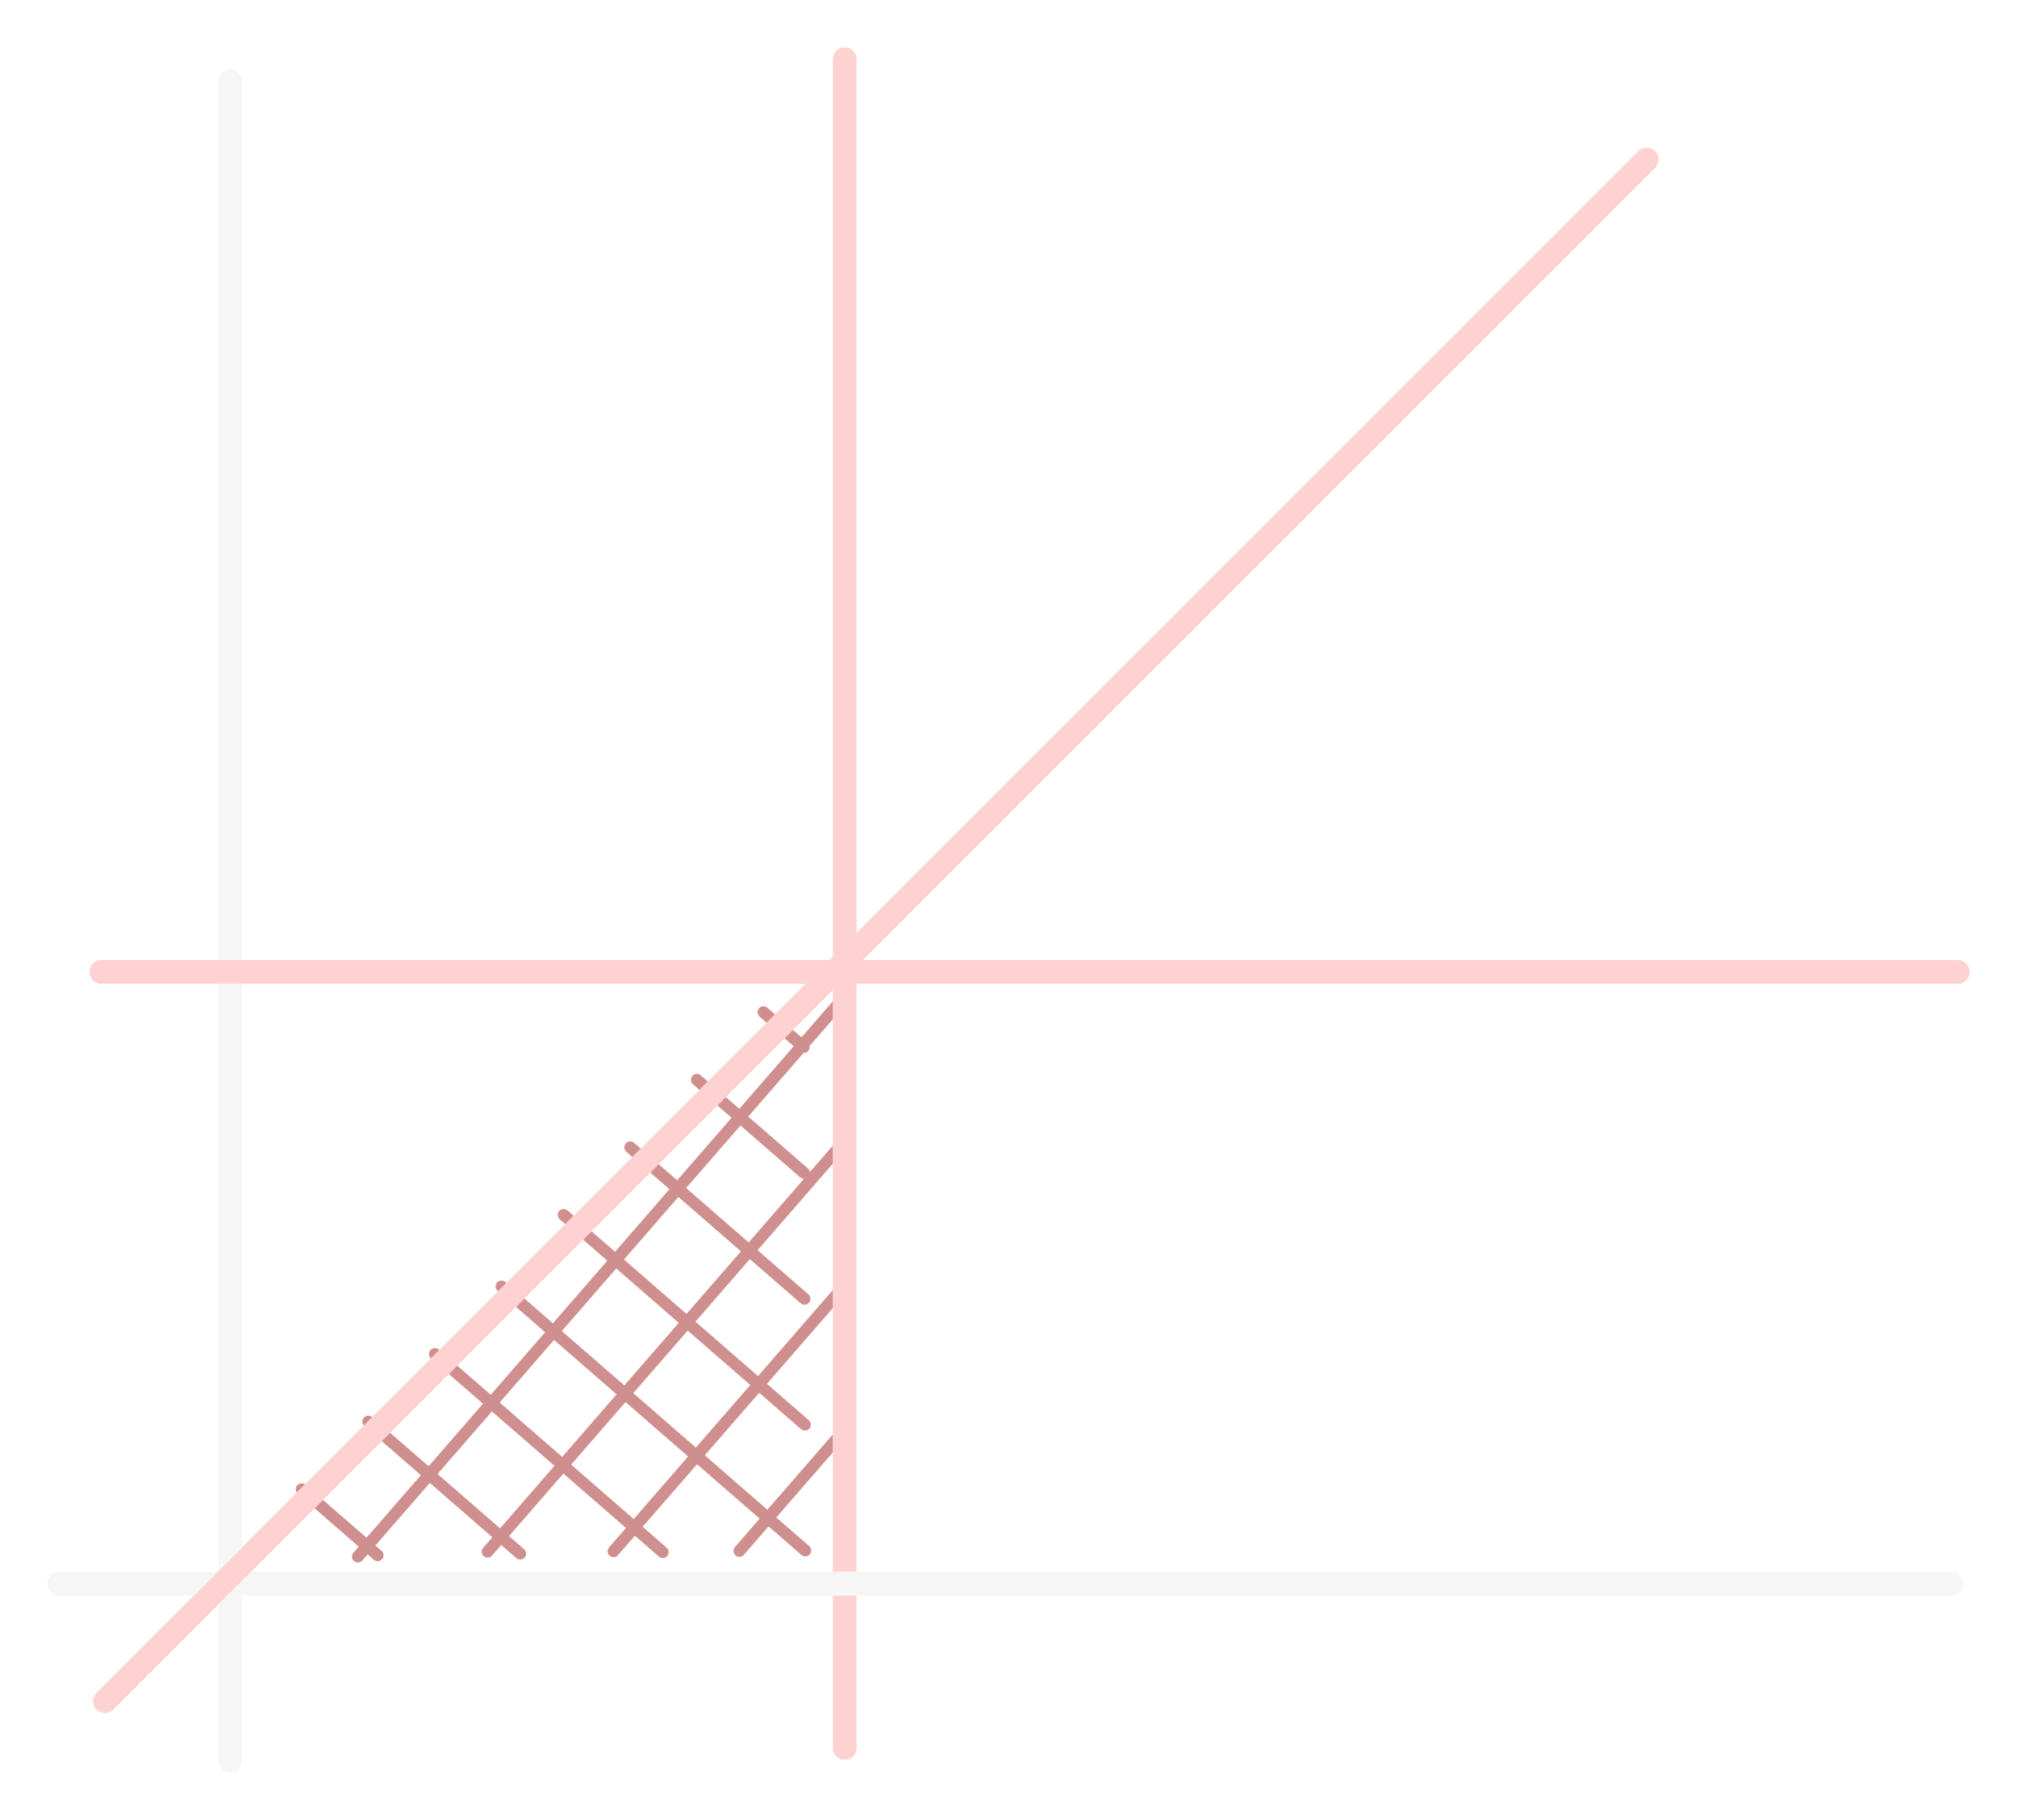
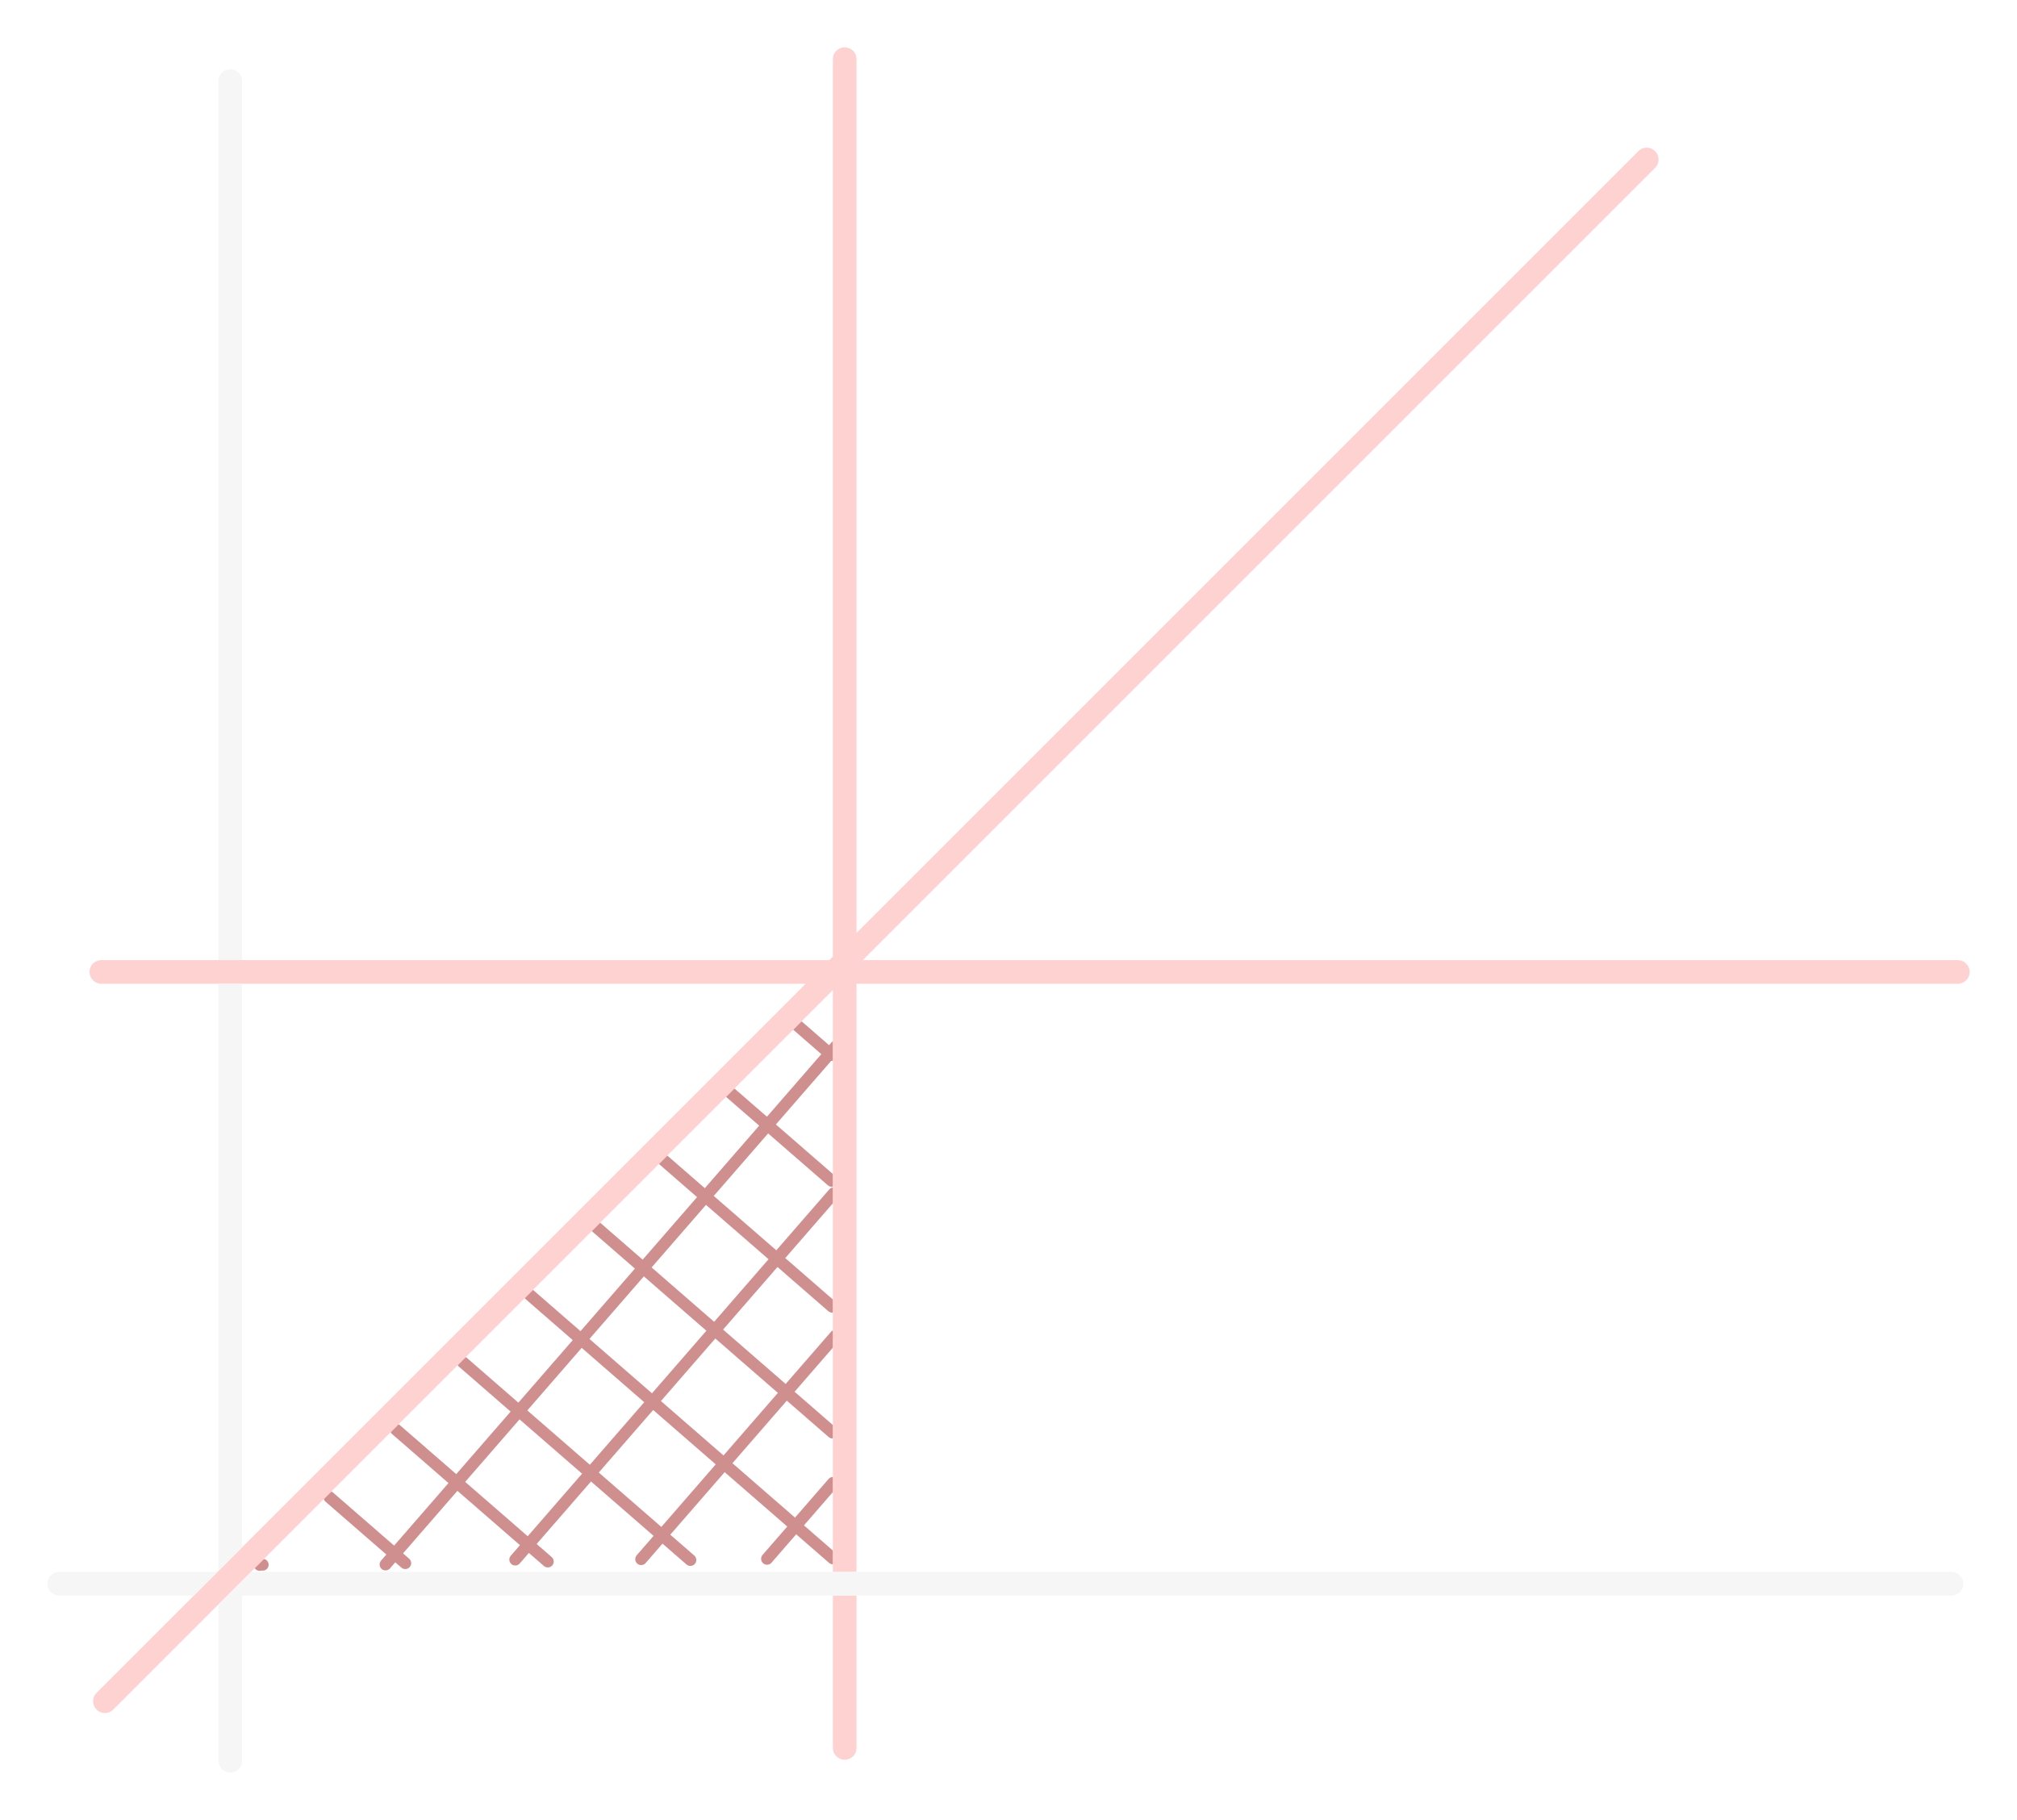
- <svg xmlns="http://www.w3.org/2000/svg" version="1.1" viewBox="0 0 340.7 307.429" width="340.7" height="307.429" filter="invert(93%) hue-rotate(180deg)">
+ <svg xmlns="http://www.w3.org/2000/svg" version="1.1" viewBox="0 0 340.7 307.429" width="340.7" height="307.429" filter="invert(93%) hue-rotate(180deg)" class="excalidraw-svg">
  <defs>
    <style class="style-fonts">
      @font-face {
        font-family: "Virgil";
        src: url("https://excalidraw.com/Virgil.woff2");
      }
      @font-face {
        font-family: "Cascadia";
        src: url("https://excalidraw.com/Cascadia.woff2");
      }
+       @font-face {
+         font-family: "Assistant";
+         src: url("https://excalidraw.com/Assistant-Regular.woff2");
+       }
    </style>
  </defs>
  <g stroke-linecap="round">
-     <g transform="translate(135.7965 262.1922) rotate(0 -48.18392 -48.51311)" fill-rule="evenodd">
-       <path d="M-96.6 0.83 C-96.6 0.83, -96.6 0.83, -96.6 0.83 M-96.6 0.83 C-96.6 0.83, -96.6 0.83, -96.6 0.83 M-75.34 0.76 C-44.78 -34.4, -14.22 -69.55, 6.01 -92.83 M-75.34 0.76 C-51.19 -27.02, -27.04 -54.81, 6.01 -92.83 M-53.43 -0.07 C-40.77 -14.63, -28.11 -29.19, 5.62 -67.99 M-53.43 -0.07 C-34.52 -21.81, -15.61 -43.56, 5.62 -67.99 M-32.16 -0.14 C-16.98 -17.6, -1.8 -35.07, 5.89 -43.91 M-32.16 -0.14 C-18.23 -16.17, -4.29 -32.2, 5.89 -43.91 M-10.9 -0.2 C-5.2 -6.77, 0.51 -13.33, 5.5 -19.07 M-10.9 -0.2 C-6.84 -4.88, -2.78 -9.55, 5.5 -19.07 M-96.09 0.8 C-96.09 0.8, -96.09 0.8, -96.09 0.8 M-96.09 0.8 C-96.09 0.8, -96.09 0.8, -96.09 0.8 M-72.01 0.53 C-76.72 -3.57, -81.43 -7.66, -84.84 -10.62 M-72.01 0.53 C-76.57 -3.44, -81.14 -7.4, -84.84 -10.62 M-47.93 0.26 C-56.07 -6.81, -64.2 -13.88, -73.59 -22.04 M-47.93 0.26 C-55.85 -6.62, -63.77 -13.51, -73.59 -22.04 M-23.85 0 C-35.98 -10.55, -48.11 -21.09, -62.34 -33.46 M-23.85 0 C-32.51 -7.53, -41.17 -15.06, -62.34 -33.46 M0.23 -0.27 C-20.15 -17.99, -40.54 -35.71, -51.09 -44.88 M0.23 -0.27 C-12.26 -11.13, -24.75 -21.98, -51.09 -44.88 M0.16 -21.53 C-11.67 -31.82, -23.51 -42.11, -40.59 -56.96 M0.16 -21.53 C-11.26 -31.46, -22.68 -41.39, -40.59 -56.96 M0.1 -42.79 C-10.95 -52.39, -22 -62, -29.34 -68.38 M0.1 -42.79 C-7.78 -49.64, -15.66 -56.48, -29.34 -68.38 M0.03 -64.05 C-4.47 -67.96, -8.98 -71.87, -18.09 -79.79 M0.03 -64.05 C-7.03 -70.19, -14.09 -76.32, -18.09 -79.79 M-0.04 -85.31 C-1.98 -86.99, -3.91 -88.67, -6.83 -91.21 M-0.04 -85.31 C-2.23 -87.21, -4.41 -89.11, -6.83 -91.21" stroke="#ffc9c9" stroke-width="2" fill="none" />
-       <path d="M0 0 C0 -33.77, 0 -67.55, 0 -97.58 M0 0 C0 -26.37, 0 -52.74, 0 -97.58 M0 -97.58 C-34.58 -62.37, -69.16 -27.15, -96.37 0.56 M0 -97.58 C-32.41 -64.58, -64.82 -31.58, -96.37 0.56 M-96.37 0.56 C-65.96 0.38, -35.55 0.21, 0 0 M-96.37 0.56 C-67.18 0.39, -37.99 0.22, 0 0 M0 0 C0 0, 0 0, 0 0 M0 0 C0 0, 0 0, 0 0" stroke="transparent" stroke-width="4" fill="none" />
+     <g transform="translate(140.4632 263.5255) rotate(0 -48.18392 -48.51311)" fill-rule="evenodd">
+       <path d="M-96.6 0.83 C-96.6 0.83, -96.6 0.83, -96.6 0.83 M-96.6 0.83 C-96.6 0.83, -96.6 0.83, -96.6 0.83 M-75.34 0.76 C-53.21 -24.7, -31.09 -50.15, 0.76 -86.79 M-75.34 0.76 C-45.36 -33.74, -15.37 -68.23, 0.76 -86.79 M-53.43 -0.07 C-34.7 -21.61, -15.98 -43.15, 0.37 -61.95 M-53.43 -0.07 C-40.7 -14.7, -27.98 -29.34, 0.37 -61.95 M-32.16 -0.14 C-21.88 -11.97, -11.6 -23.8, 0.64 -37.87 M-32.16 -0.14 C-23.63 -9.95, -15.1 -19.76, 0.64 -37.87 M-10.9 -0.2 C-7.7 -3.89, -4.49 -7.58, 0.25 -13.03 M-10.9 -0.2 C-8.48 -2.99, -6.06 -5.78, 0.25 -13.03 M-96.09 0.8 C-96.09 0.8, -96.09 0.8, -96.09 0.8 M-96.09 0.8 C-96.09 0.8, -96.09 0.8, -96.09 0.8 M-72.01 0.53 C-76.65 -3.5, -81.29 -7.54, -84.84 -10.62 M-72.01 0.53 C-76.67 -3.52, -81.32 -7.56, -84.84 -10.62 M-47.93 0.26 C-58.17 -8.64, -68.41 -17.54, -73.59 -22.04 M-47.93 0.26 C-54.05 -5.06, -60.18 -10.38, -73.59 -22.04 M-23.85 0 C-37.09 -11.52, -50.34 -23.03, -62.34 -33.46 M-23.85 0 C-39.17 -13.32, -54.49 -26.64, -62.34 -33.46 M0.23 -0.27 C-15.61 -14.04, -31.46 -27.82, -51.09 -44.88 M0.23 -0.27 C-15.22 -13.7, -30.67 -27.13, -51.09 -44.88 M0.16 -21.53 C-14.69 -34.44, -29.54 -47.35, -40.59 -56.96 M0.16 -21.53 C-15.79 -35.4, -31.75 -49.27, -40.59 -56.96 M0.1 -42.79 C-10.35 -51.87, -20.8 -60.96, -29.34 -68.38 M0.1 -42.79 C-8.29 -50.08, -16.68 -57.37, -29.34 -68.38 M0.03 -64.05 C-5.57 -68.91, -11.16 -73.78, -18.09 -79.79 M0.03 -64.05 C-6.41 -69.65, -12.86 -75.25, -18.09 -79.79 M-0.04 -85.31 C-1.75 -86.8, -3.46 -88.28, -6.83 -91.21 M-0.04 -85.31 C-2.25 -87.23, -4.45 -89.14, -6.83 -91.21" stroke="#ffc9c9" stroke-width="2" fill="none" />
+       <path d="M0 0 C0 -33.77, 0 -67.55, 0 -97.58 M0 0 C0 -38, 0 -75.99, 0 -97.58 M0 -97.58 C-23.07 -74.09, -46.13 -50.6, -96.37 0.56 M0 -97.58 C-30.07 -66.96, -60.14 -36.33, -96.37 0.56 M-96.37 0.56 C-61.65 0.36, -26.93 0.16, 0 0 M-96.37 0.56 C-58.98 0.34, -21.58 0.12, 0 0 M0 0 C0 0, 0 0, 0 0 M0 0 C0 0, 0 0, 0 0" stroke="transparent" stroke-width="4" fill="none" />
    </g>
  </g>
  <mask />
  <g stroke-linecap="round">
    <g transform="translate(142.6815 295.2665) rotate(0 0 -142.6333)">
-       <path d="M0 0 C0 -96.44, 0 -192.87, 0 -285.27 M0 0 C0 -102.19, 0 -204.38, 0 -285.27" stroke="#e03131" stroke-width="4" fill="none" />
+       <path d="M0 0 C0 -96.44, 0 -192.87, 0 -285.27 M0 0 C0 -107.11, 0 -214.23, 0 -285.27" stroke="#e03131" stroke-width="4" fill="none" />
    </g>
  </g>
  <mask />
  <g stroke-linecap="round">
    <g transform="translate(38.90024 297.4293) rotate(0 7.105427357601002e-15 -141.8668)">
-       <path d="M0 0 C0 -66.58, 0 -133.16, 0 -283.73 M0 0 C0 -68.99, 0 -137.99, 0 -283.73" stroke="#1e1e1e" stroke-width="4" fill="none" />
+       <path d="M0 0 C0 -66.58, 0 -133.16, 0 -283.73 M0 0 C0 -83.58, 0 -167.16, 0 -283.73" stroke="#1e1e1e" stroke-width="4" fill="none" />
    </g>
  </g>
  <mask />
  <g stroke-linecap="round">
    <g transform="translate(10 267.531) rotate(0 159.8171 0)">
-       <path d="M0 0 C107.89 0, 215.77 0, 319.63 0 M0 0 C123.1 0, 246.2 0, 319.63 0" stroke="#1e1e1e" stroke-width="4" fill="none" />
+       <path d="M0 0 C107.89 0, 215.77 0, 319.63 0 M0 0 C78.76 0, 157.53 0, 319.63 0" stroke="#1e1e1e" stroke-width="4" fill="none" />
    </g>
  </g>
  <mask />
  <g stroke-linecap="round">
    <g transform="translate(17.12518 164.1856) rotate(0 156.7872 0)">
-       <path d="M0 0 C122.54 0, 245.09 0, 313.57 0 M0 0 C118.27 0, 236.54 0, 313.57 0" stroke="#e03131" stroke-width="4" fill="none" />
+       <path d="M0 0 C122.54 0, 245.09 0, 313.57 0 M0 0 C124.87 0, 249.73 0, 313.57 0" stroke="#e03131" stroke-width="4" fill="none" />
    </g>
  </g>
  <mask />
  <g stroke-linecap="round">
    <g transform="translate(17.72449 287.3744) rotate(0 130.2157 -130.2157)">
-       <path d="M0 0 C85.08 -85.08, 170.16 -170.16, 260.43 -260.43 M0 0 C102.57 -102.57, 205.15 -205.15, 260.43 -260.43" stroke="#e03131" stroke-width="4" fill="none" />
+       <path d="M0 0 C85.08 -85.08, 170.16 -170.16, 260.43 -260.43 M0 0 C92.27 -92.27, 184.53 -184.53, 260.43 -260.43" stroke="#e03131" stroke-width="4" fill="none" />
    </g>
  </g>
  <mask />
</svg>
